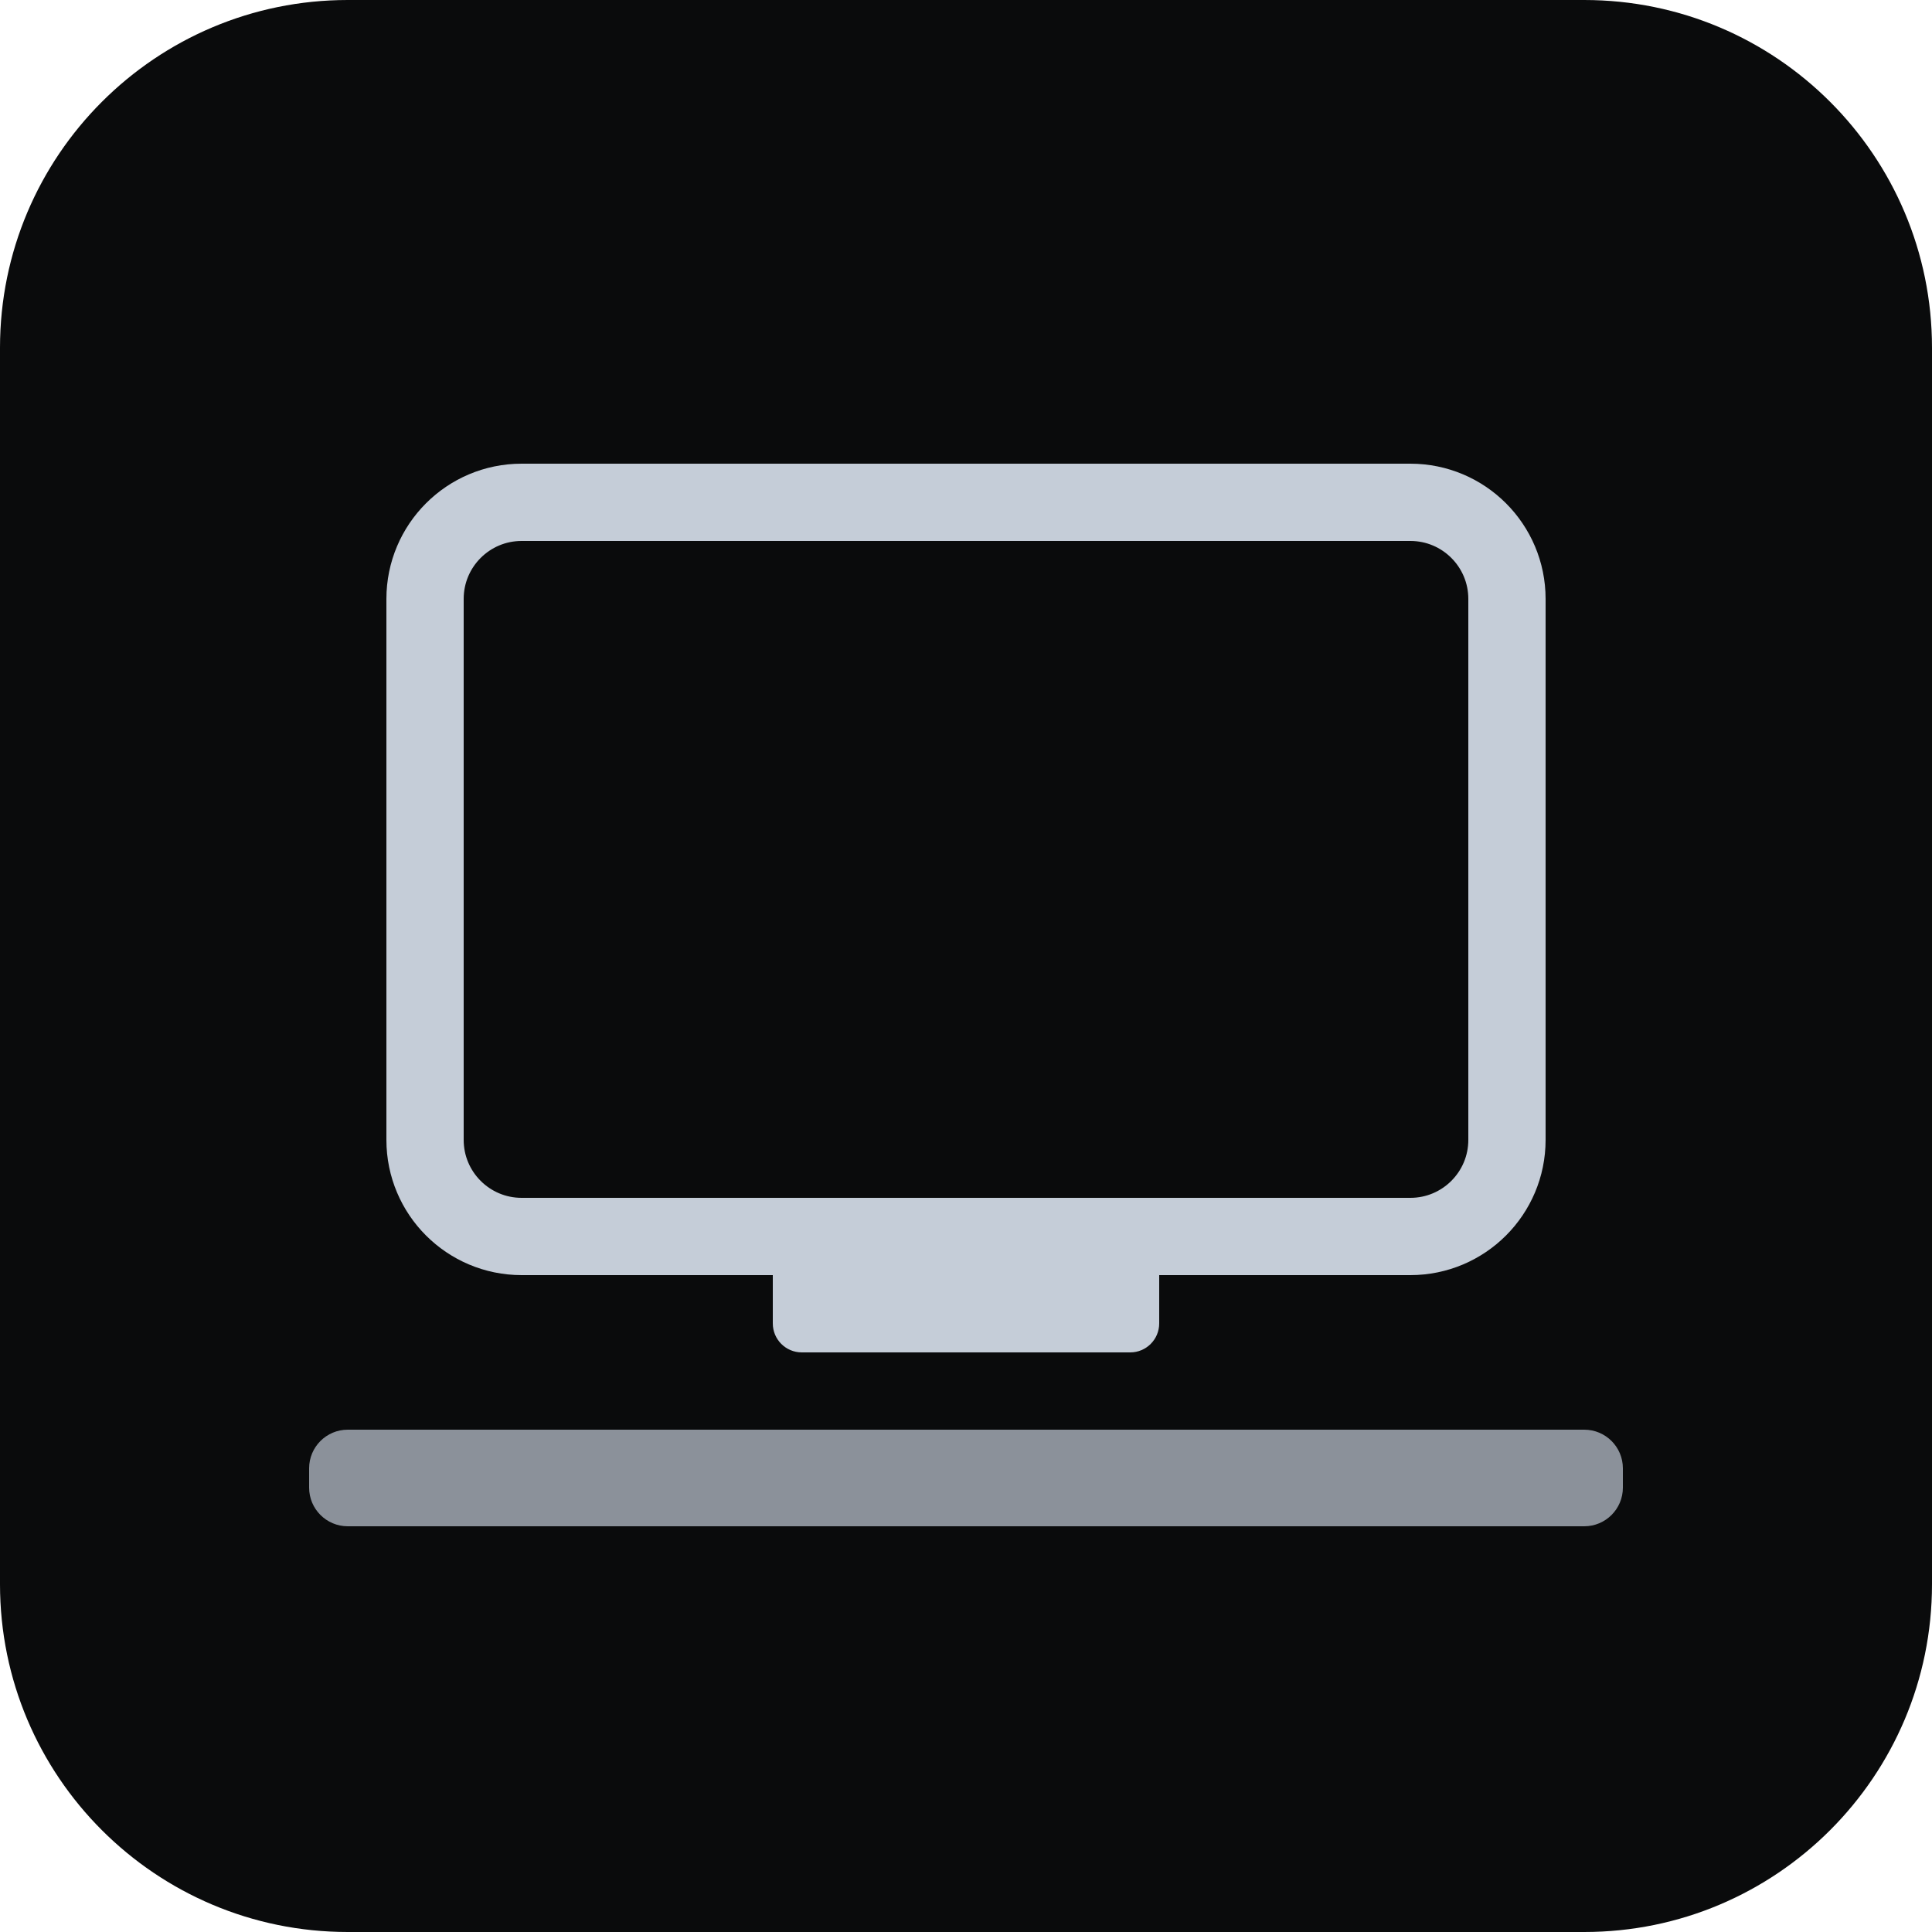
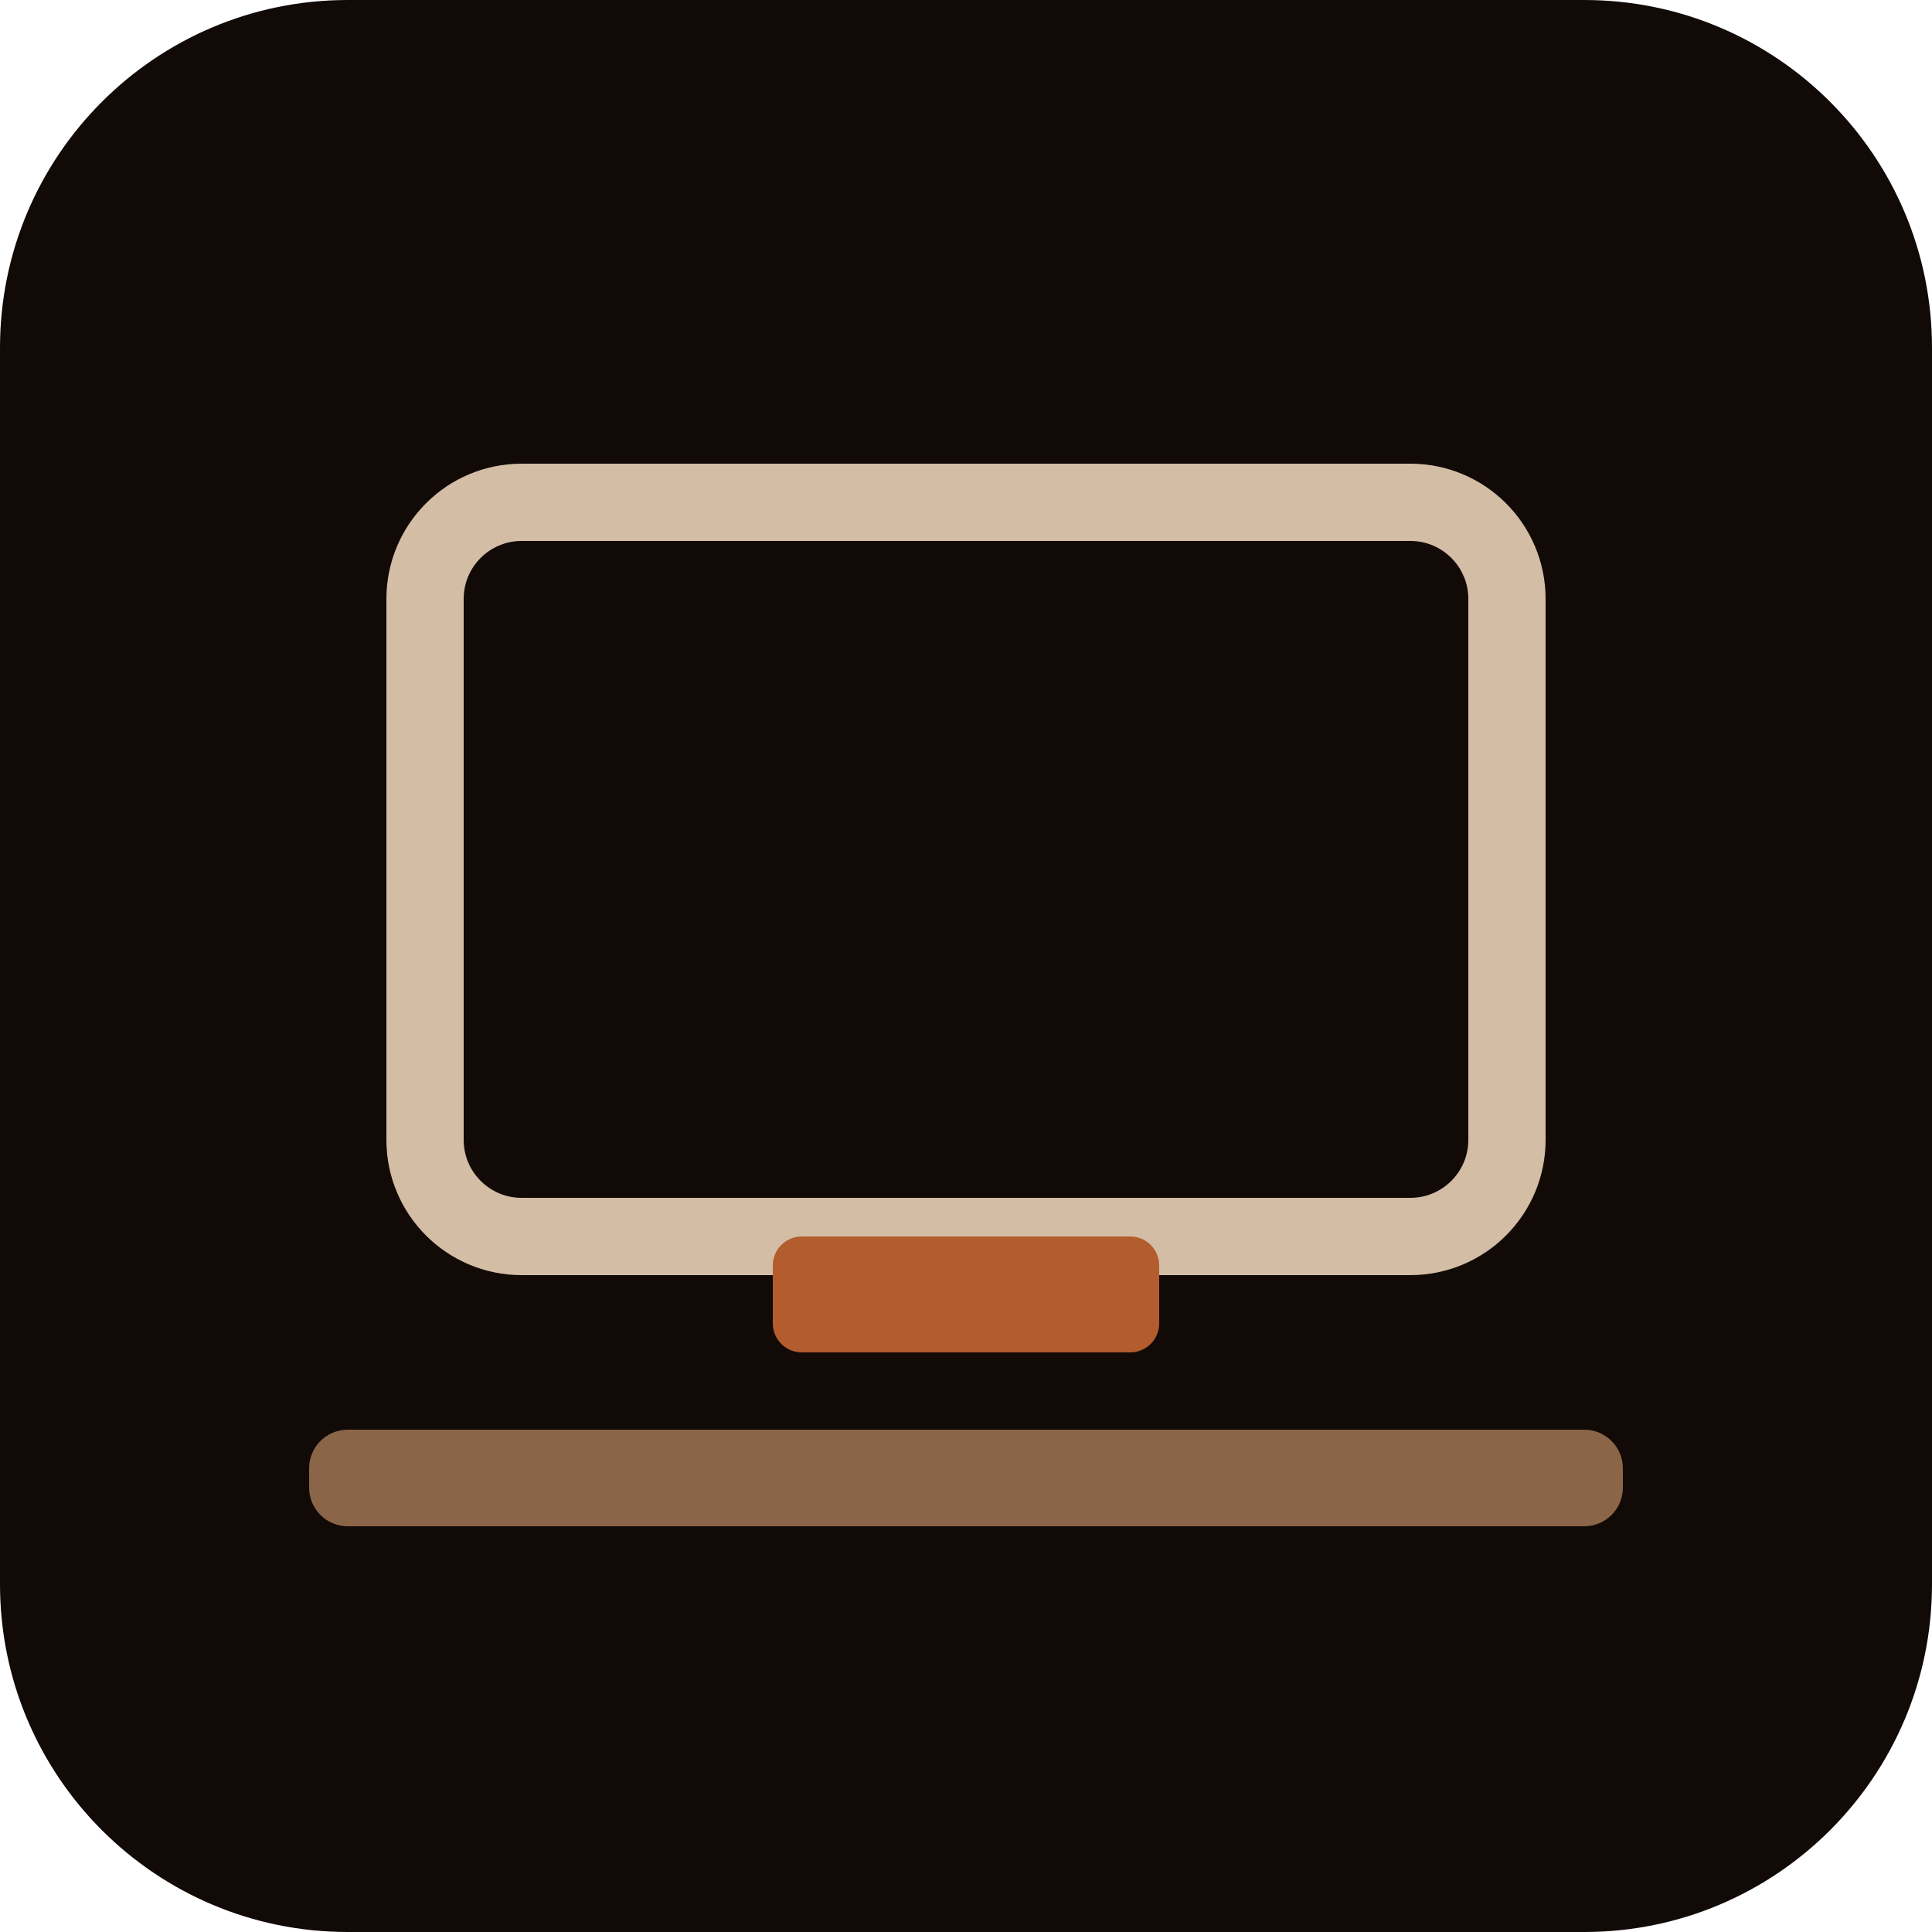
<svg xmlns="http://www.w3.org/2000/svg" viewBox="0 0 100 100">
-   <rect width="100" height="100" rx="18" fill="#0a0b0c" />
-   <rect x="22" y="26" width="56" height="38" rx="5" fill="none" stroke="#c5cdd8" stroke-width="4" />
-   <rect x="40" y="64" width="20" height="6" rx="1.5" fill="#c5cdd8" />
-   <rect x="16" y="74" width="68" height="5" rx="2" fill="#8b919a" />
+   <rect width="100" height="100" rx="18" fill="#120a07" />
+   <rect x="22" y="26" width="56" height="38" rx="5" fill="none" stroke="#d4bda5" stroke-width="4" />
+   <rect x="40" y="64" width="20" height="6" rx="1.5" fill="#b35c2e" />
+   <rect x="16" y="74" width="68" height="5" rx="2" fill="#8b6548" />
</svg>
